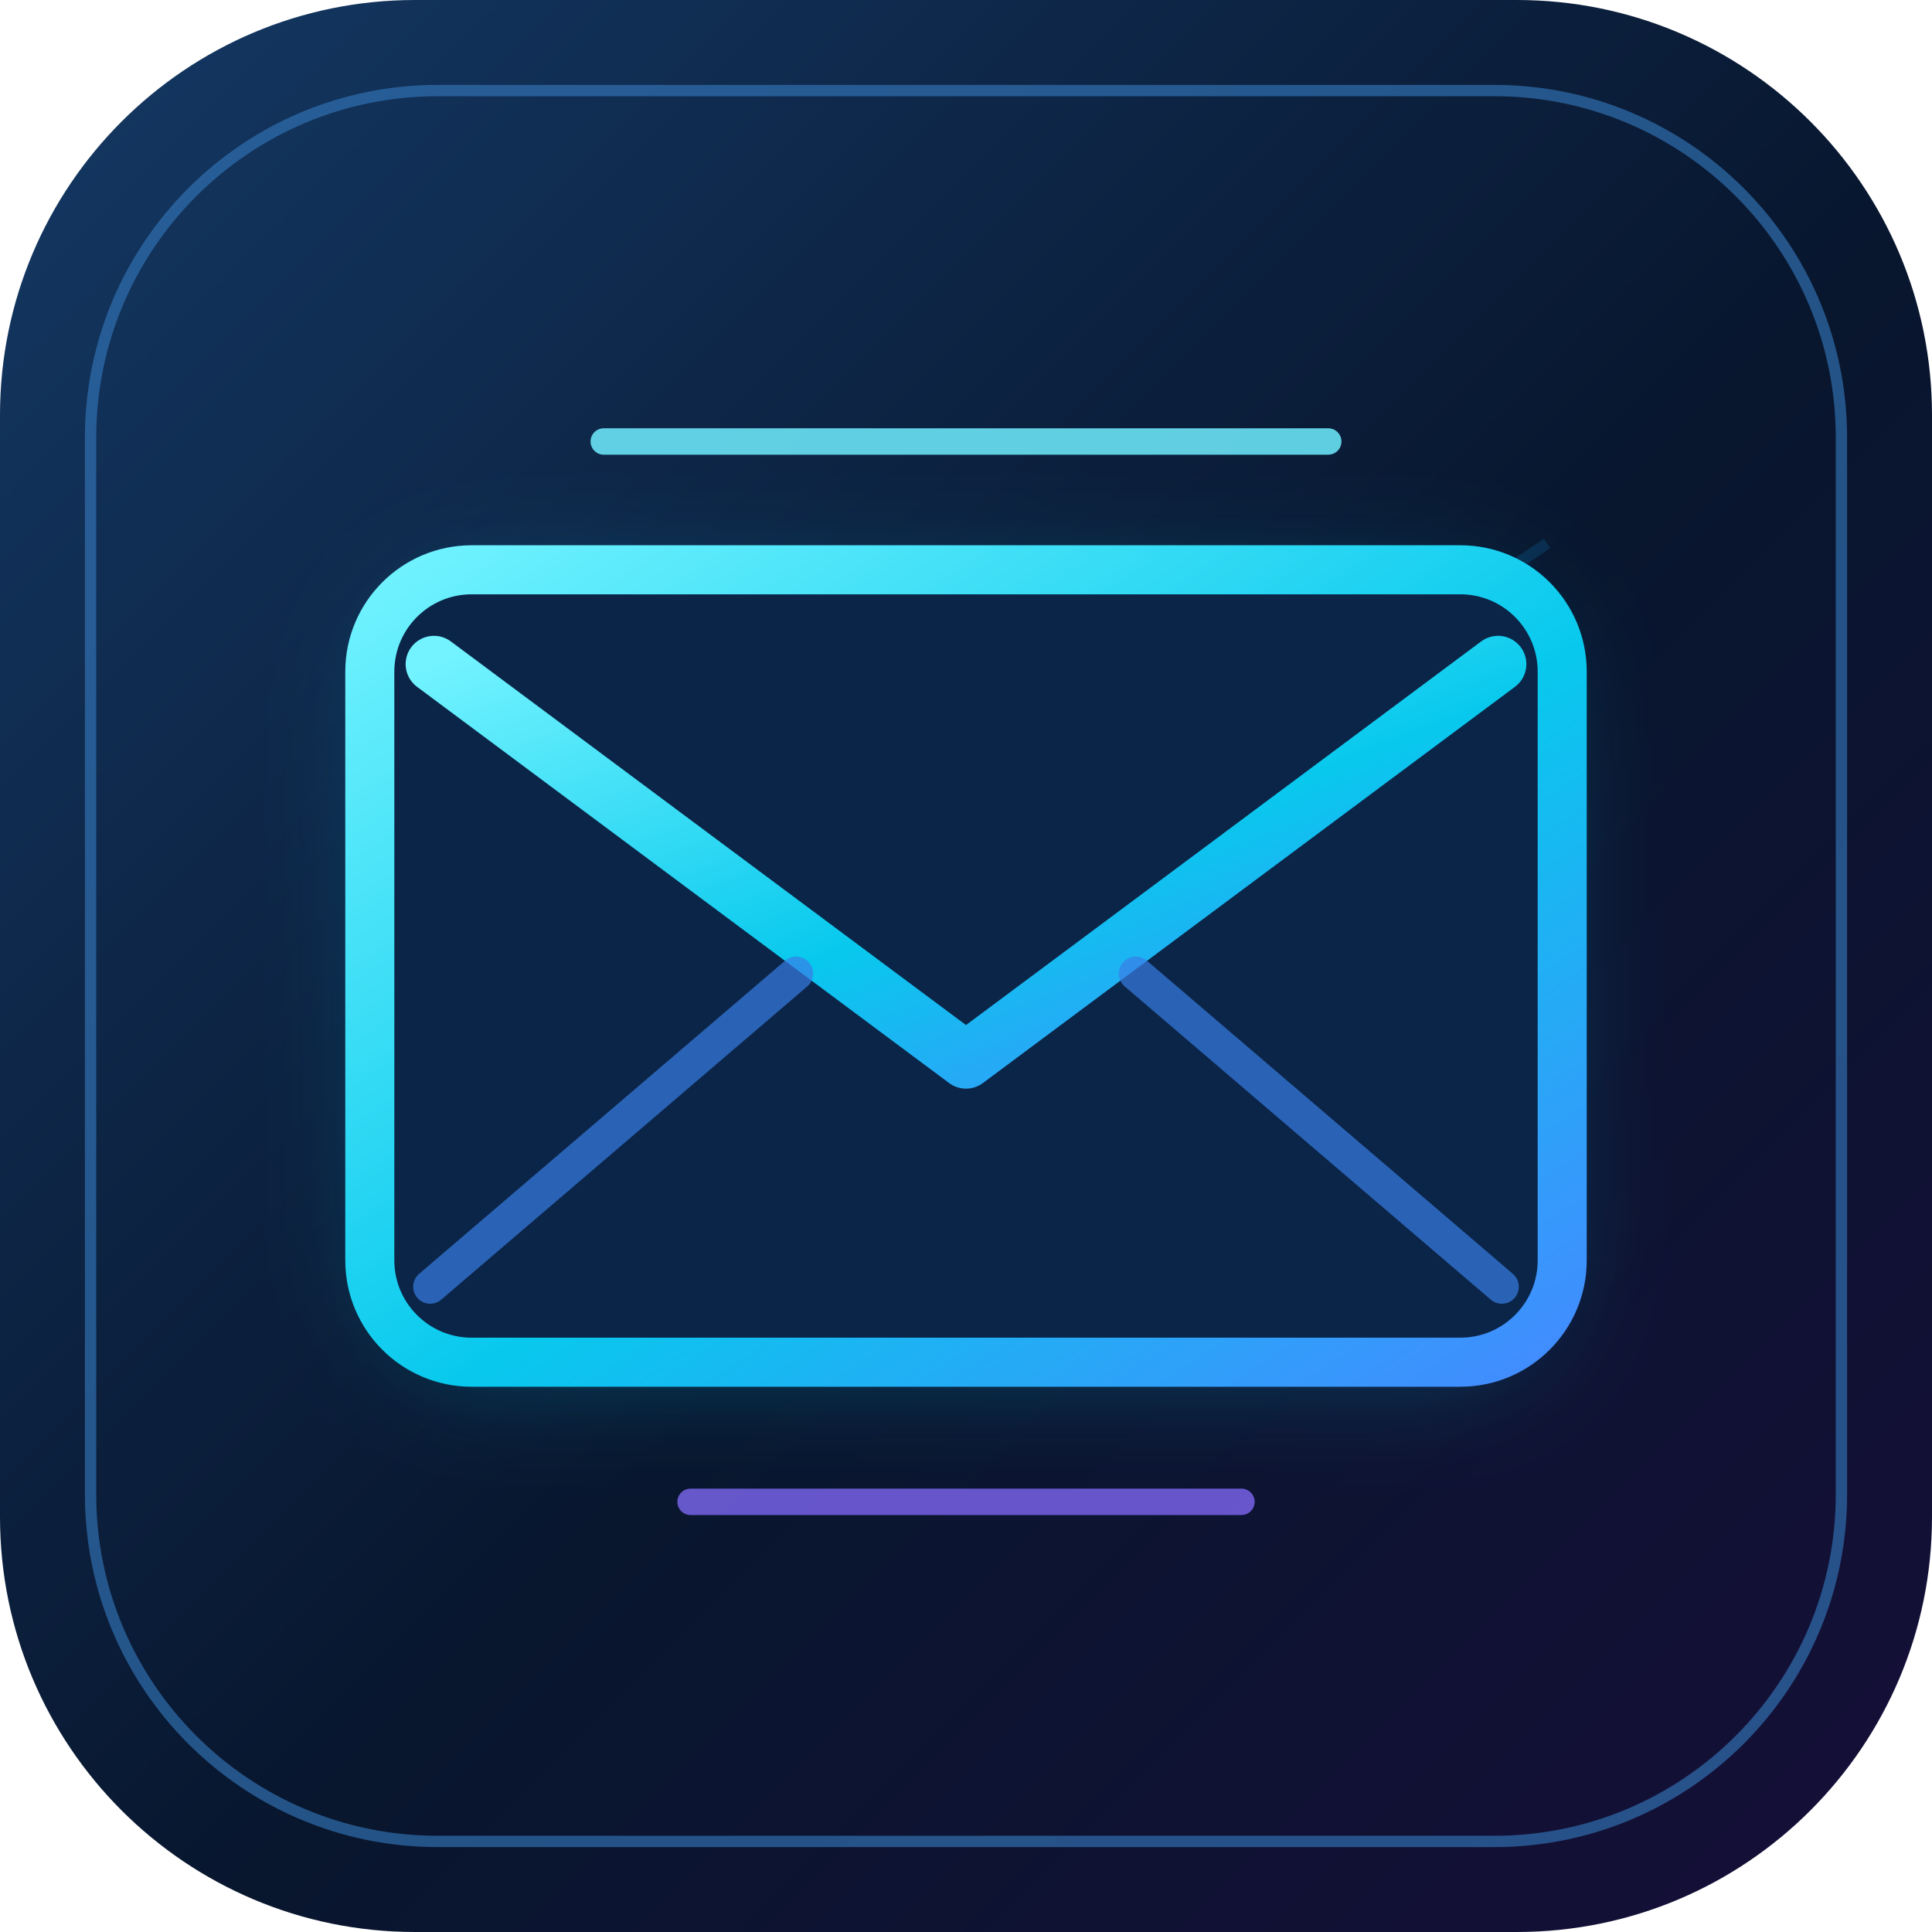
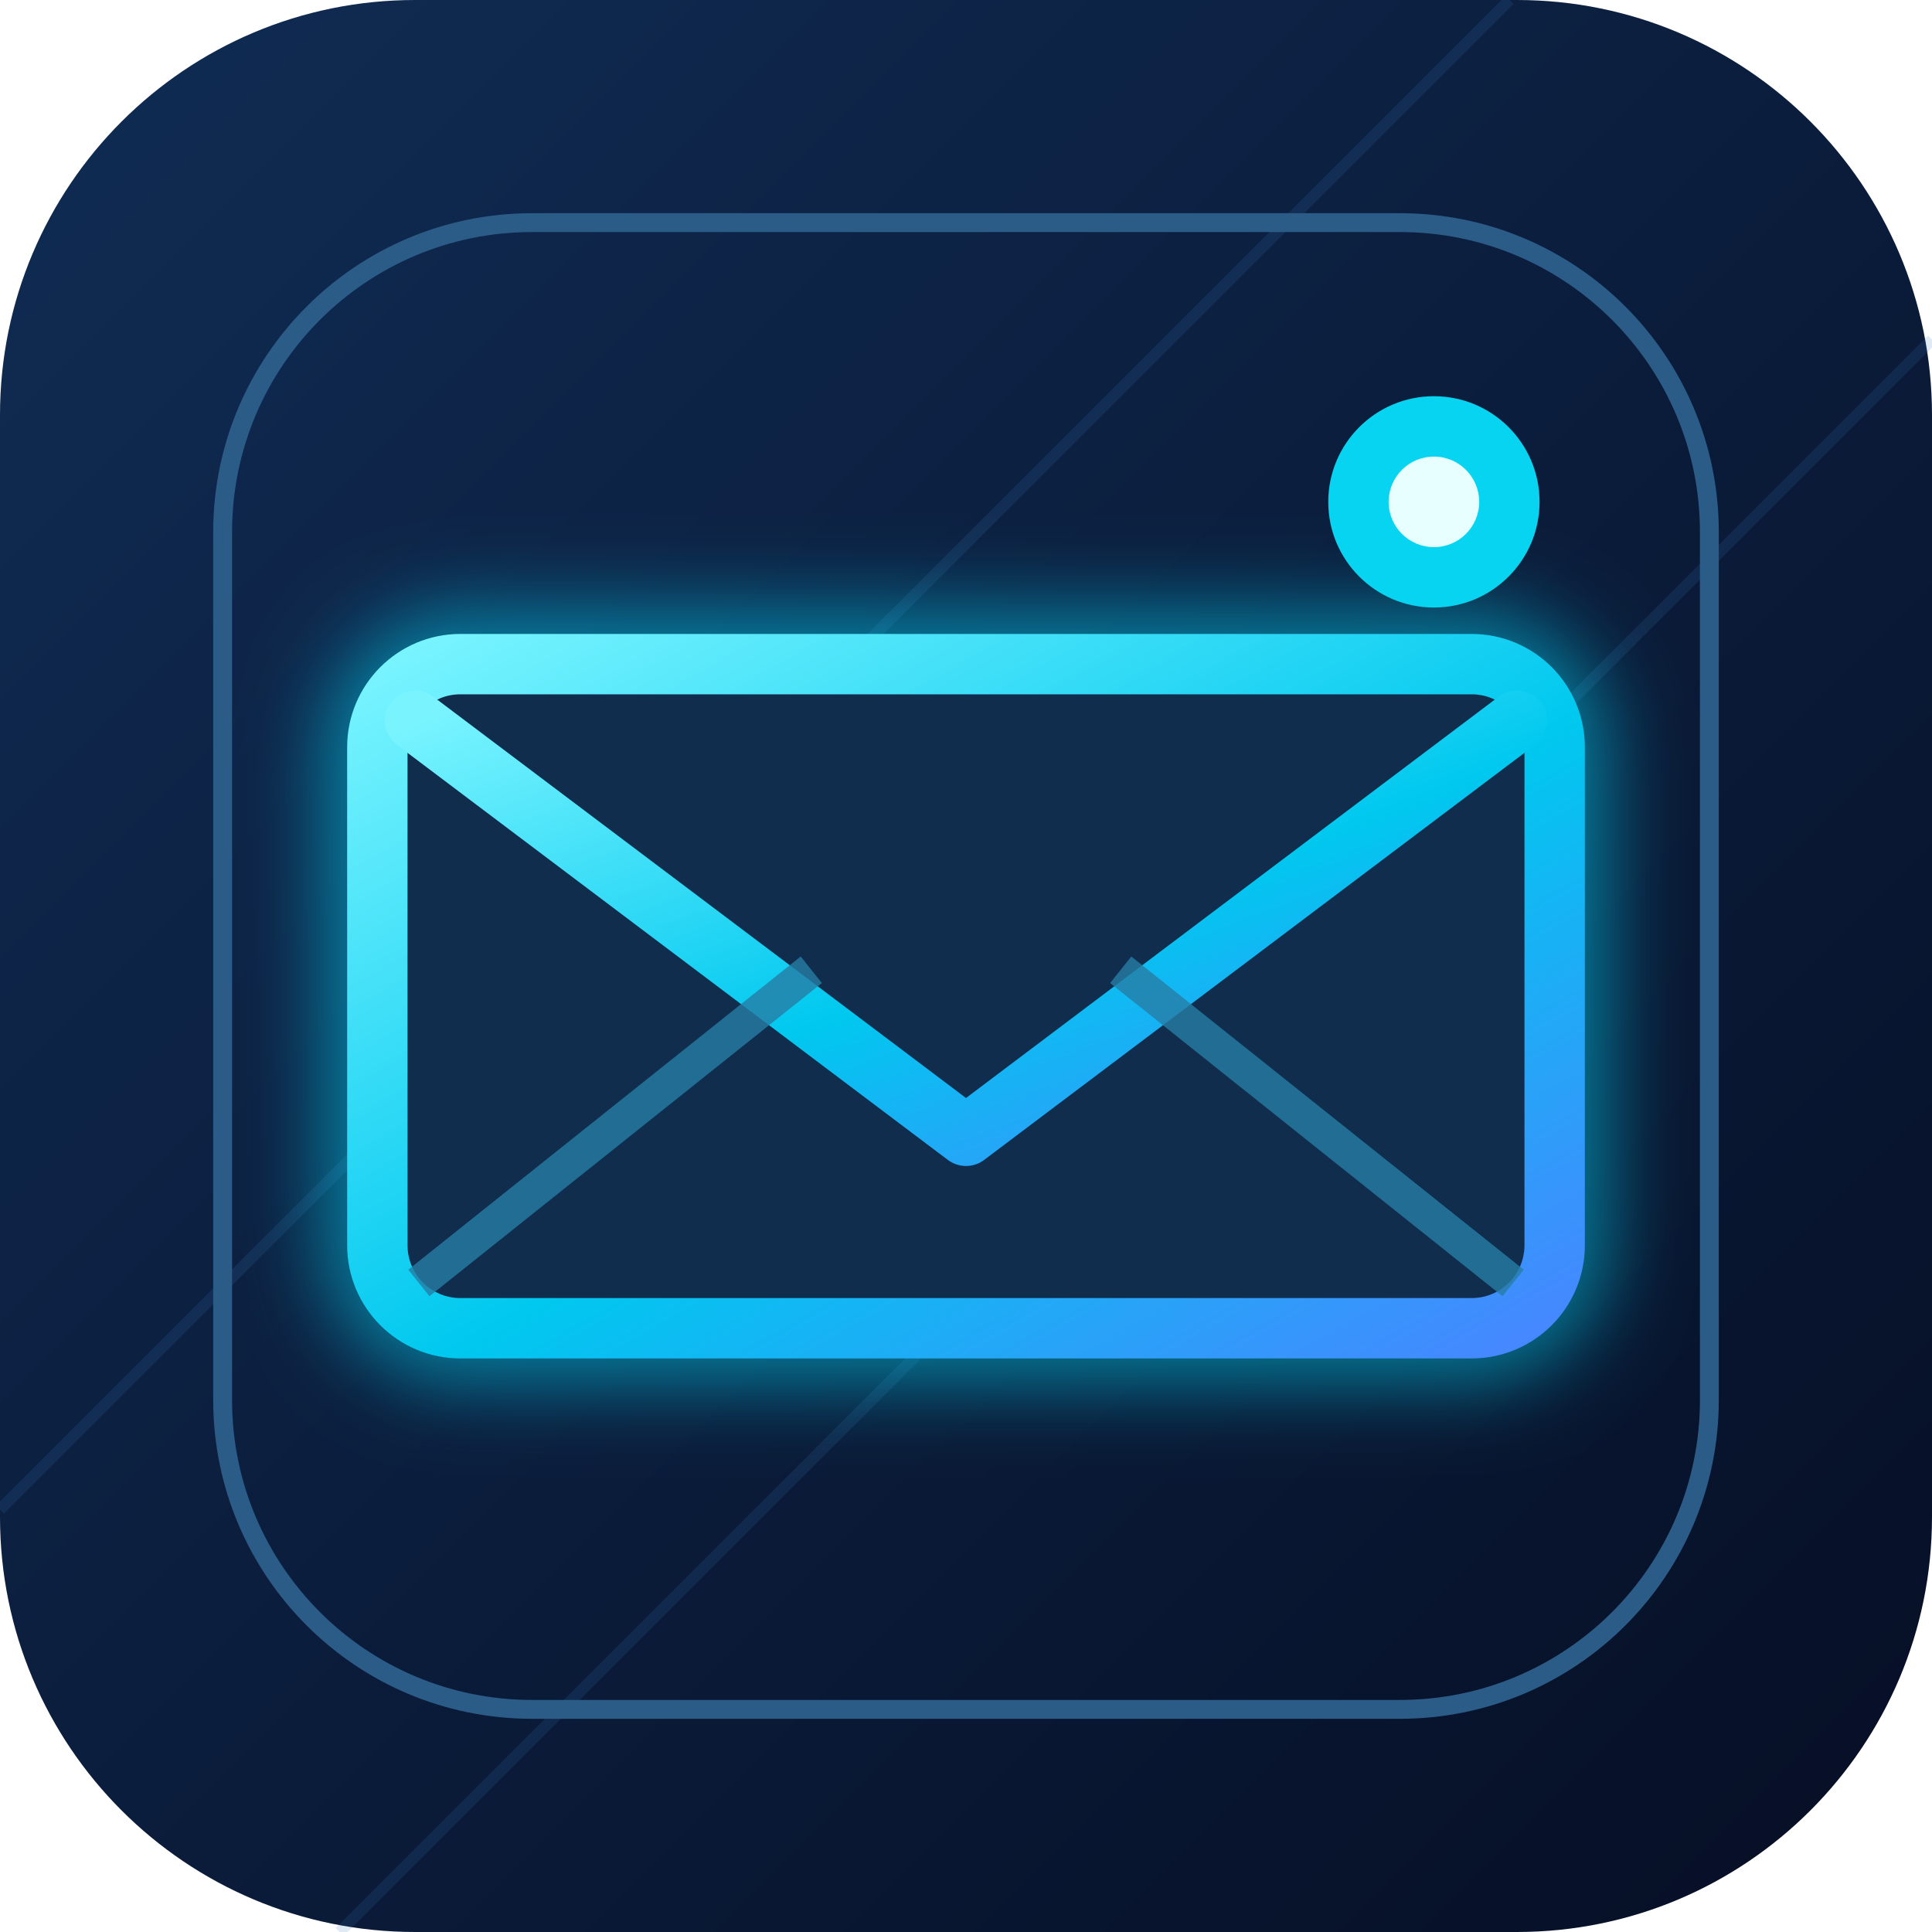
<svg xmlns="http://www.w3.org/2000/svg" viewBox="0 0 512 512">
  <defs>
-     <linearGradient id="bg" x1="0" y1="0" x2="1" y2="1">
-       <stop stop-color="#143965" />
-       <stop offset=".55" stop-color="#08162e" />
-       <stop offset="1" stop-color="#160e38" />
+     <linearGradient id="bg" x2="1" y2="1">
+       <stop stop-color="#102c54" />
+       <stop offset="1" stop-color="#060e24" />
    </linearGradient>
-     <linearGradient id="glow" x1="0" y1="0" x2="1" y2="1">
-       <stop stop-color="#72f3ff" />
-       <stop offset=".55" stop-color="#08c9ed" />
-       <stop offset="1" stop-color="#438bff" />
+     <linearGradient id="neon" x2="1" y2="1">
+       <stop stop-color="#79f4ff" />
+       <stop offset=".55" stop-color="#00c8ef" />
+       <stop offset="1" stop-color="#4687ff" />
    </linearGradient>
-     <filter id="halo" x="-50%" y="-50%" width="200%" height="200%">
-       <feGaussianBlur stdDeviation="15" />
+     <filter id="glow" x="-40%" y="-50%" width="180%" height="200%">
+       <feGaussianBlur stdDeviation="11" />
    </filter>
  </defs>
  <rect width="512" height="512" rx="110" fill="url(#bg)" />
-   <rect x="24" y="24" width="464" height="464" rx="92" fill="none" stroke="#3375b7" stroke-width="3" opacity=".65" />
-   <path d="M102 352L410 144" stroke="#0f83ca" stroke-width="3" opacity=".2" />
-   <rect x="103" y="158" width="306" height="204" rx="28" fill="#06d8ff" opacity=".28" filter="url(#halo)" />
-   <rect x="98" y="151" width="316" height="210" rx="27" fill="#0b2548" stroke="url(#glow)" stroke-width="13" />
-   <path d="M115 176L256 281L397 176" fill="none" stroke="url(#glow)" stroke-width="15" stroke-linecap="round" stroke-linejoin="round" />
-   <path d="M114 341L211 258M398 341L301 258" fill="none" stroke="#377ee6" stroke-width="9" stroke-linecap="round" opacity=".7" />
-   <path d="M160 117H352" stroke="#70edff" stroke-width="7" stroke-linecap="round" opacity=".85" />
-   <path d="M183 398H329" stroke="#856cff" stroke-width="7" stroke-linecap="round" opacity=".75" />
+   <path d="M0 400 400 0M90 512 512 90" stroke="#3977bb" stroke-width="3" opacity=".16" />
+   <rect x="59" y="59" width="394" height="394" rx="82" fill="none" stroke="#2b5b87" stroke-width="5" />
+   <path d="M122 176h268a22 22 0 0 1 22 22v132a22 22 0 0 1-22 22H122a22 22 0 0 1-22-22V198a22 22 0 0 1 22-22Z M104 197l152 111 152-111" fill="none" stroke="#00dfff" stroke-width="27" stroke-linejoin="round" opacity=".55" filter="url(#glow)" />
+   <rect x="100" y="176" width="312" height="176" rx="22" fill="#102d4d" stroke="url(#neon)" stroke-width="16" />
+   <path d="m110 191 146 110 146-110" fill="none" stroke="url(#neon)" stroke-width="16" stroke-linecap="round" stroke-linejoin="round" />
+   <path d="m111 340 104-83m186 83-104-83" fill="none" stroke="#267da5" stroke-width="9" opacity=".8" />
+   <circle cx="380" cy="133" r="28" fill="#07d4f0" />
+   <circle cx="380" cy="133" r="12" fill="#e7ffff" />
</svg>
